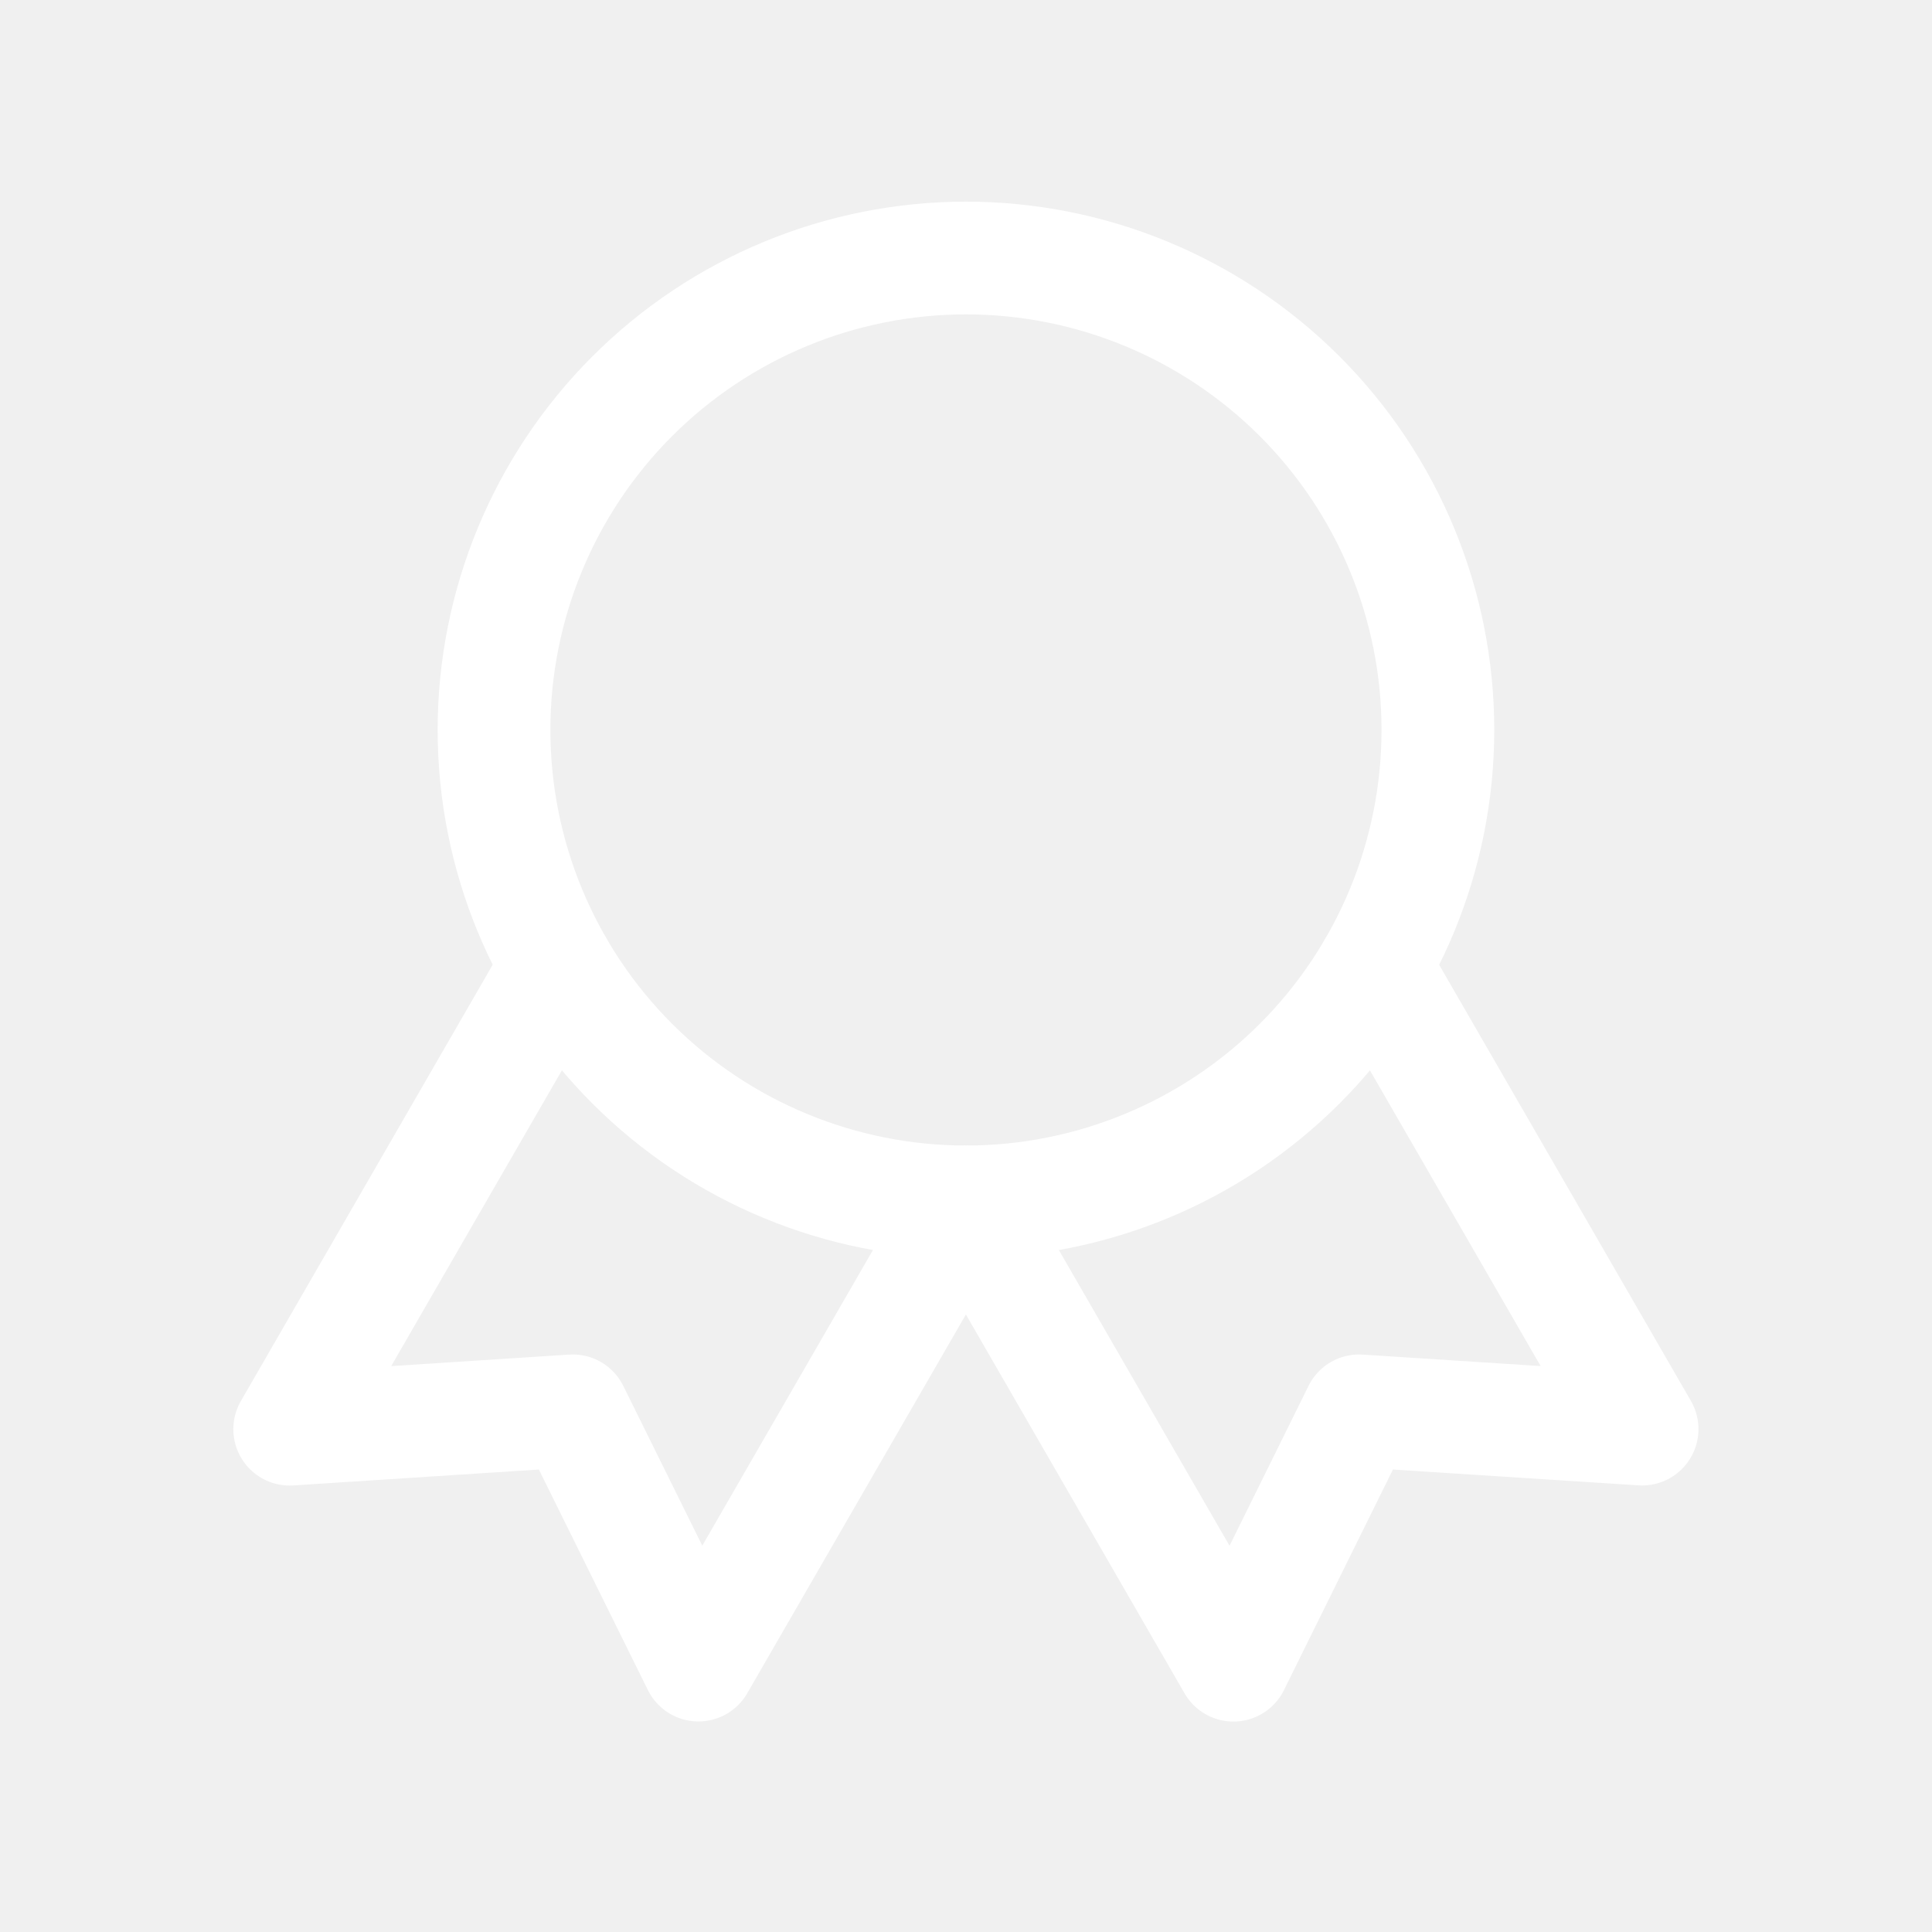
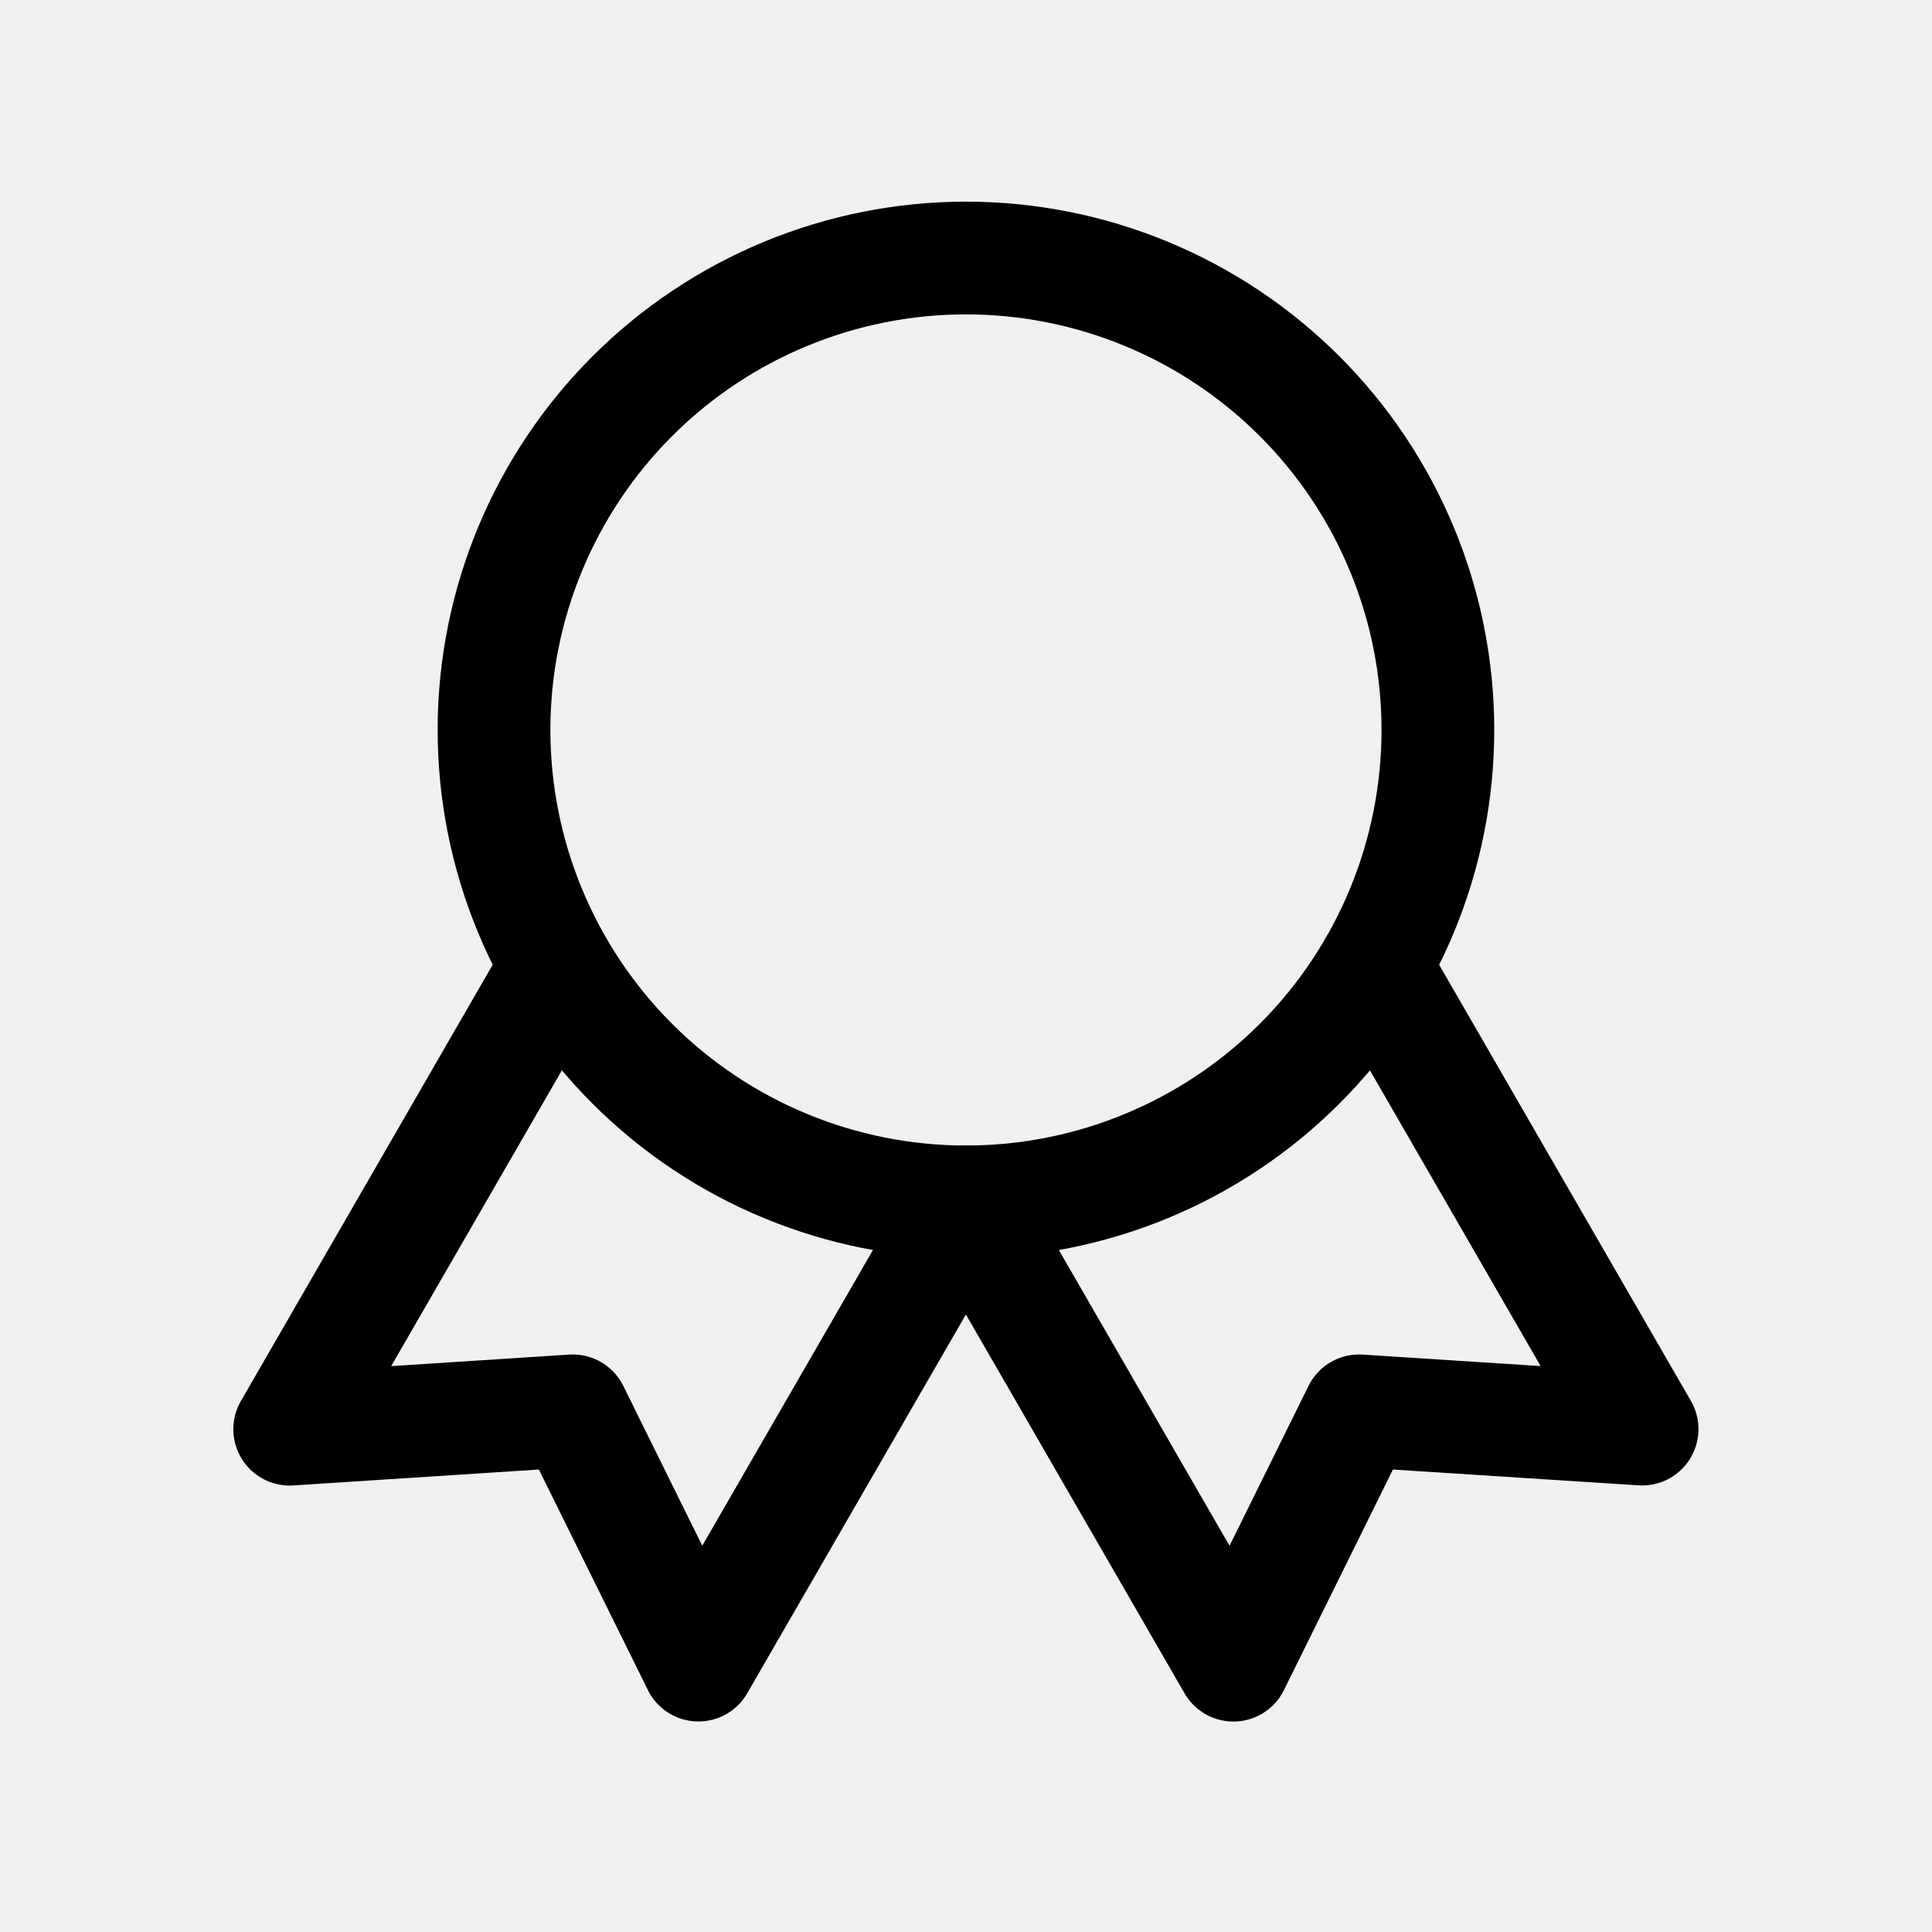
<svg xmlns="http://www.w3.org/2000/svg" width="20" height="20" viewBox="0 0 20 20" fill="none">
-   <path d="M6.545 11.011C5.629 10.095 5.114 8.852 5.114 7.556C5.114 6.261 5.629 5.018 6.545 4.102C7.461 3.186 8.704 2.671 10 2.671C11.295 2.671 12.538 3.186 13.454 4.102C14.37 5.018 14.885 6.261 14.885 7.556C14.885 8.852 14.37 10.095 13.454 11.011C12.538 11.927 11.295 12.442 10 12.442C8.704 12.442 7.461 11.927 6.545 11.011Z" stroke="white" stroke-width="1.167" stroke-linecap="round" stroke-linejoin="round" />
-   <path d="M10 12.442L12.768 17.238L14.069 14.605L16.999 14.794L14.231 9.999M5.767 9.999L2.999 14.795L5.929 14.605L7.23 17.237L9.998 12.442" stroke="white" stroke-width="1.167" stroke-linecap="round" stroke-linejoin="round" />
+   <path d="M6.545 11.011C5.629 10.095 5.114 8.852 5.114 7.556C5.114 6.261 5.629 5.018 6.545 4.102C7.461 3.186 8.704 2.671 10 2.671C11.295 2.671 12.538 3.186 13.454 4.102C14.37 5.018 14.885 6.261 14.885 7.556C14.885 8.852 14.37 10.095 13.454 11.011C12.538 11.927 11.295 12.442 10 12.442C8.704 12.442 7.461 11.927 6.545 11.011Z" stroke="currentColor" stroke-width="1.167" stroke-linecap="round" stroke-linejoin="round" />
+   <path d="M10 12.442L12.768 17.238L14.069 14.605L16.999 14.794L14.231 9.999M5.767 9.999L2.999 14.795L5.929 14.605L7.23 17.237L9.998 12.442" stroke="currentColor" stroke-width="1.167" stroke-linecap="round" stroke-linejoin="round" />
</svg>
